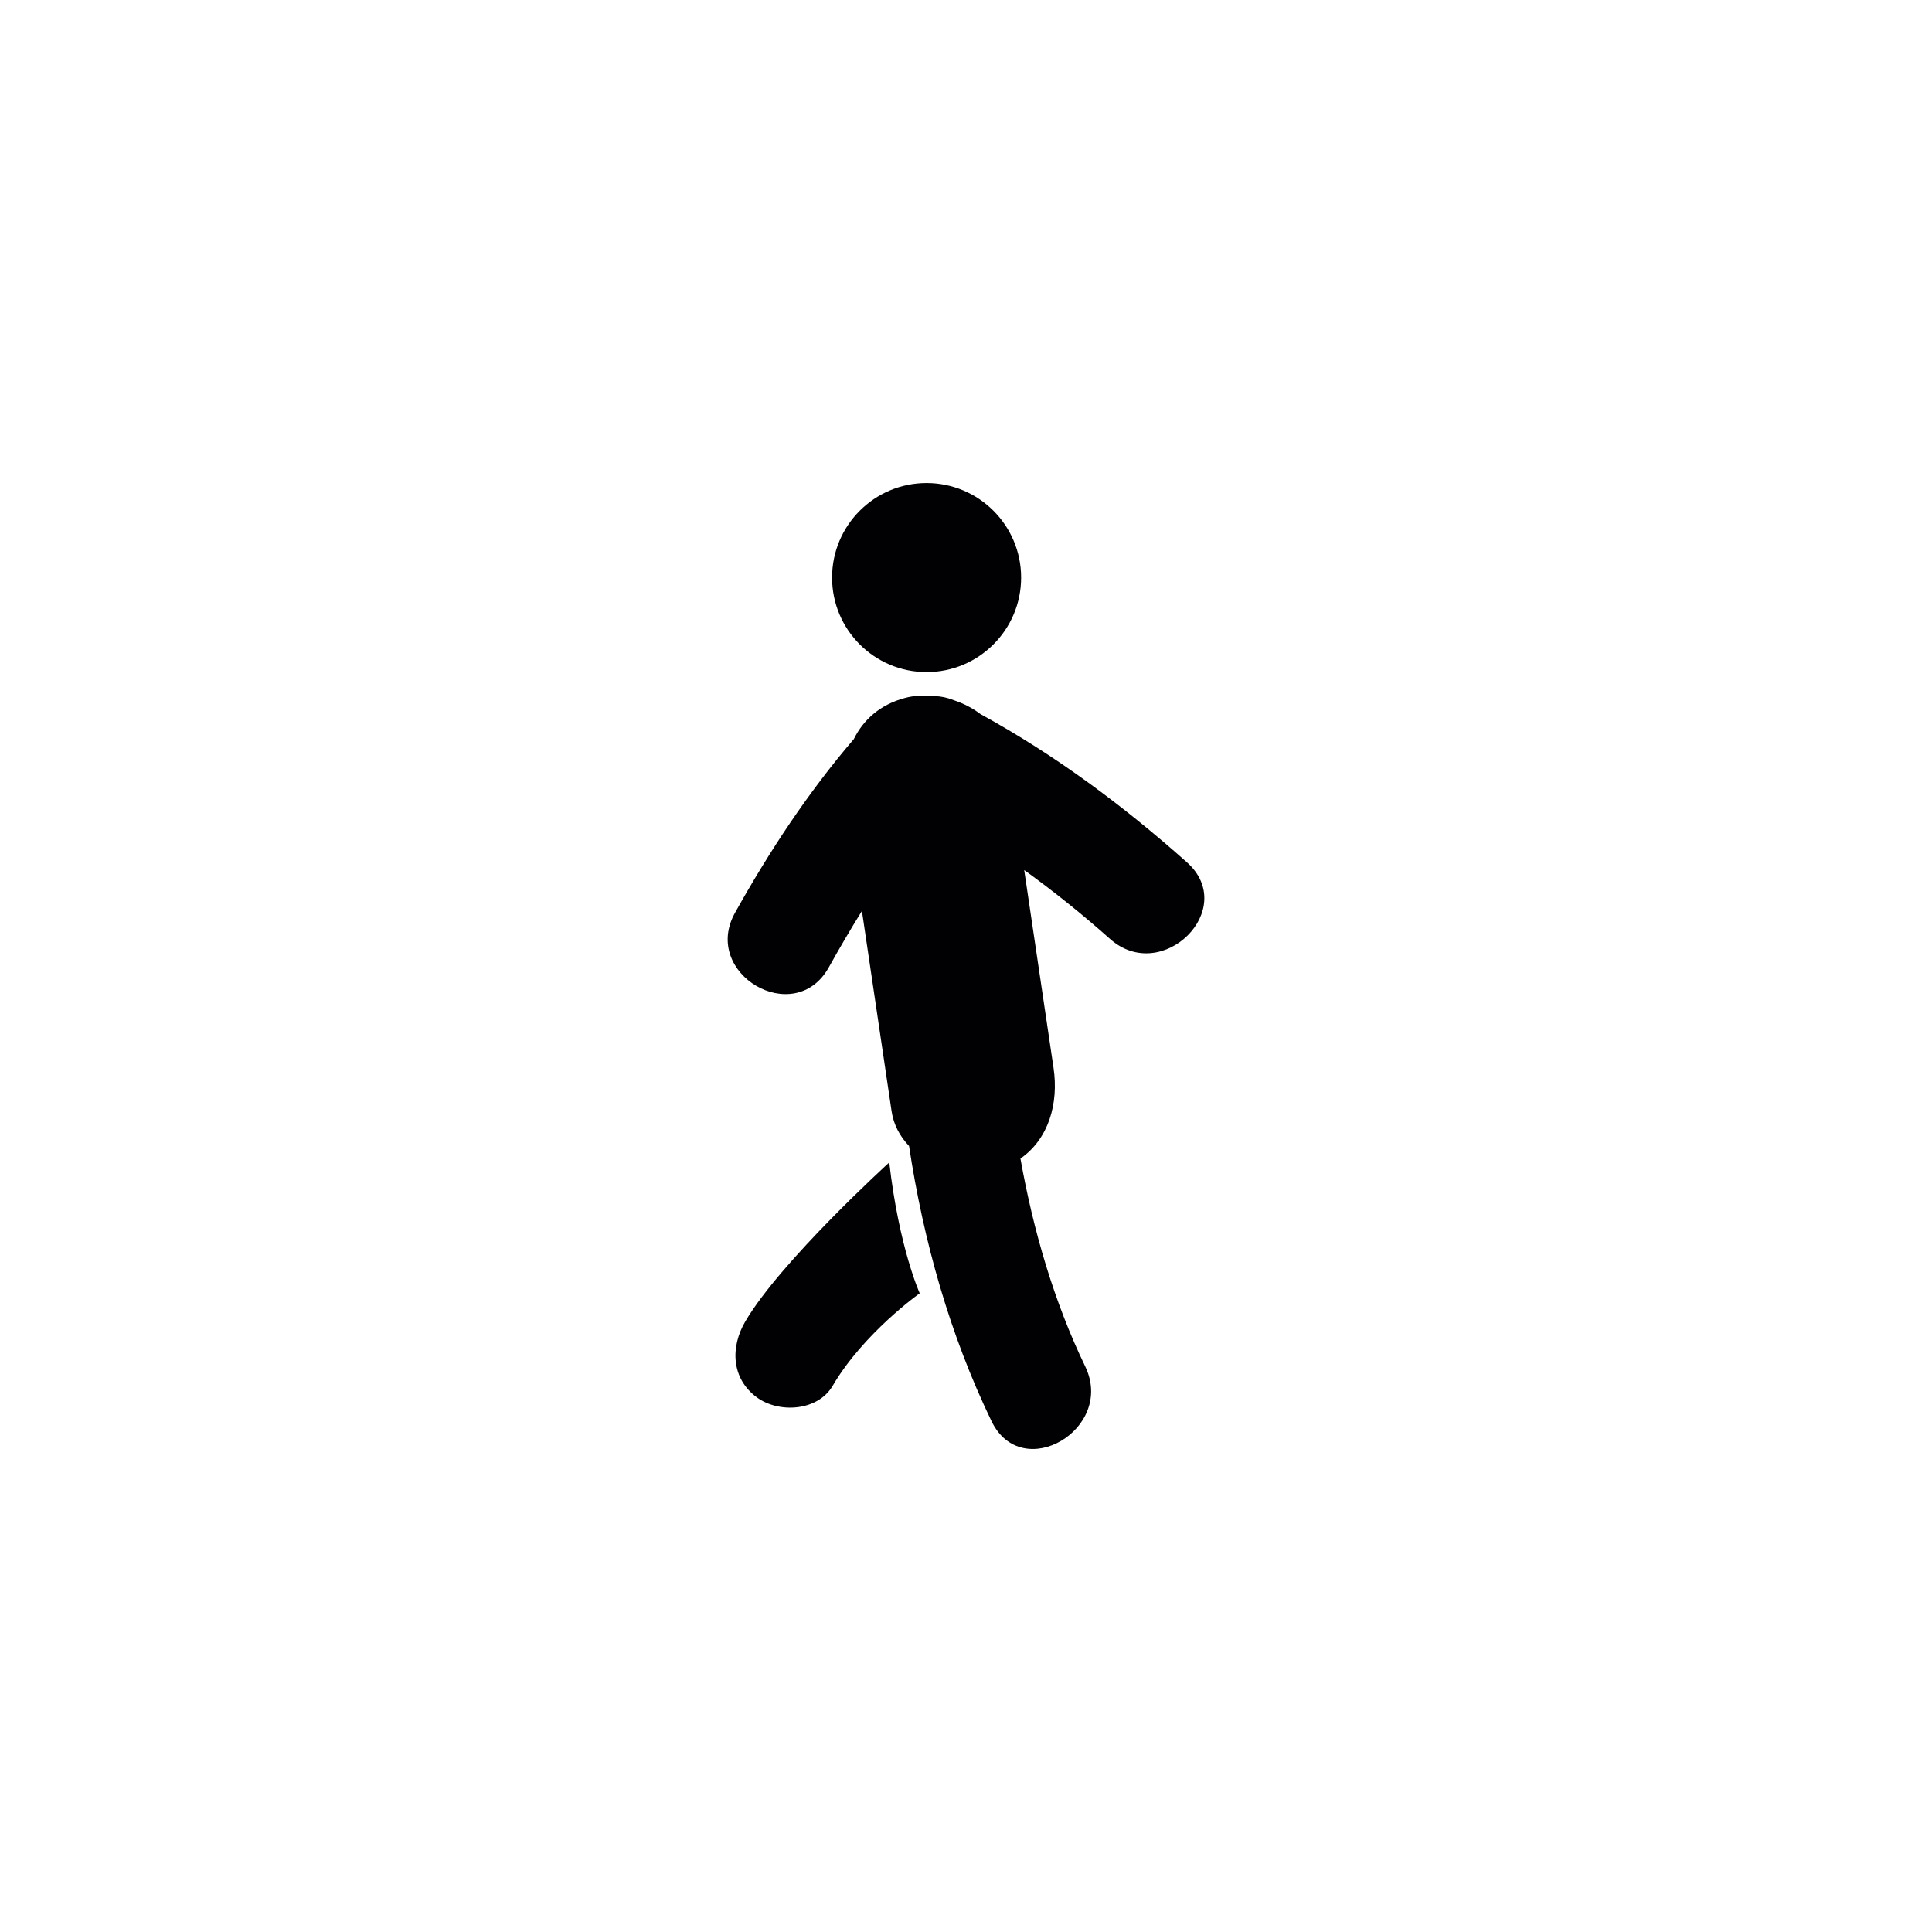
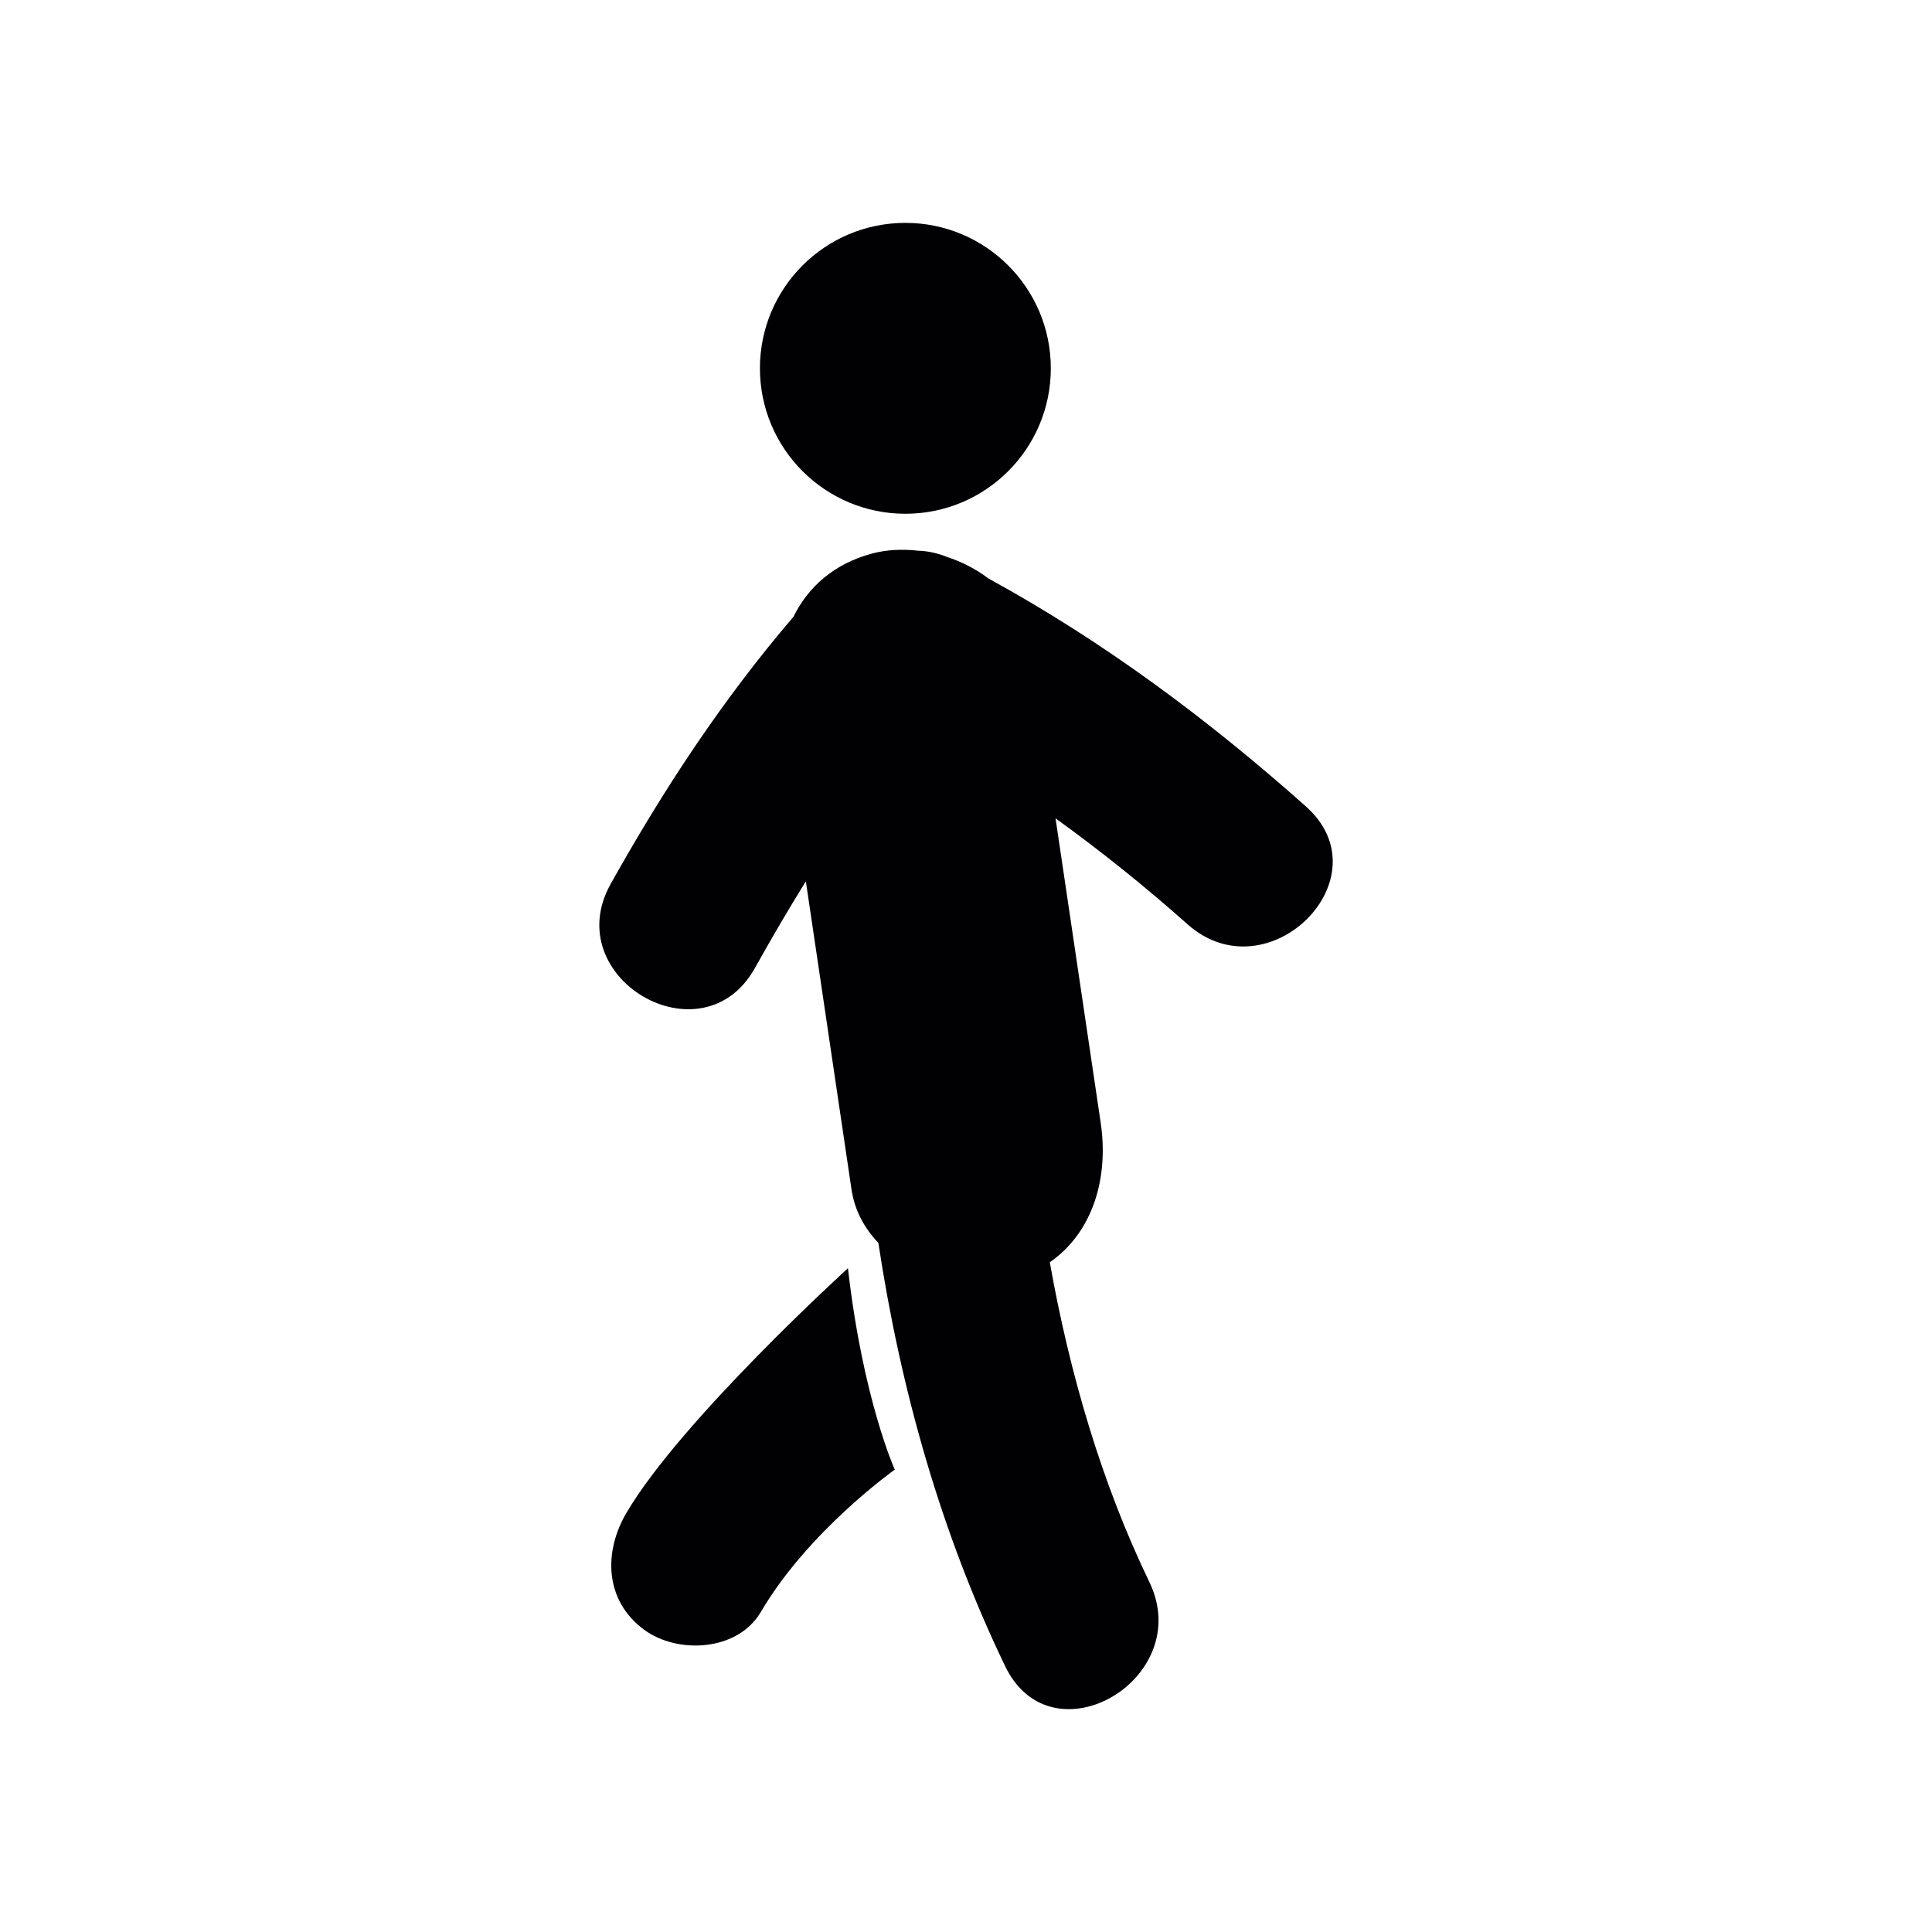
- <svg xmlns="http://www.w3.org/2000/svg" height="800px" width="800px" version="1.1" id="Capa_1" viewBox="-29.68 -29.68 118.71 118.71" xml:space="preserve" fill="#000000">
+ <svg xmlns="http://www.w3.org/2000/svg" height="800px" width="800px" version="1.1" id="Capa_1" viewBox="-8.9 -8.9 77.15 77.15" xml:space="preserve" fill="#000000">
  <g id="SVGRepo_bgCarrier" stroke-width="0" />
  <g id="SVGRepo_tracerCarrier" stroke-linecap="round" stroke-linejoin="round" />
  <g id="SVGRepo_iconCarrier">
    <g>
      <g>
        <path style="fill:#010002;" d="M16.113,51.517c-0.918,1.566-0.868,3.498,0.705,4.66c1.346,0.992,3.742,0.863,4.662-0.704 c1.902-3.244,5.351-5.687,5.351-5.687s-1.27-2.798-1.871-8.041C24.959,41.746,18.277,47.824,16.113,51.517z" />
        <path style="fill:#010002;" d="M43.244,23.299c-3.903-3.474-8.09-6.591-12.672-9.098c-0.493-0.373-1.057-0.665-1.652-0.86 c-0.398-0.161-0.789-0.239-1.165-0.25c-0.629-0.072-1.259-0.04-1.836,0.115c-1.523,0.408-2.551,1.34-3.136,2.526 c-2.823,3.297-5.181,6.88-7.297,10.666c-2.101,3.756,3.657,7.117,5.756,3.364c0.656-1.175,1.332-2.333,2.038-3.469 c0.609,4.104,1.217,8.208,1.824,12.311c0.123,0.832,0.519,1.548,1.072,2.13c0.884,5.842,2.507,11.605,5.066,16.907 c1.867,3.87,7.614,0.487,5.756-3.365c-1.912-3.961-3.19-8.346-3.977-12.769c1.73-1.205,2.357-3.375,2.033-5.569 c-0.602-4.052-1.201-8.106-1.803-12.159c1.822,1.315,3.58,2.725,5.275,4.234C41.733,30.858,46.464,26.161,43.244,23.299z" />
        <circle style="fill:#010002;" cx="27.254" cy="5.808" r="5.808" />
      </g>
    </g>
  </g>
</svg>
